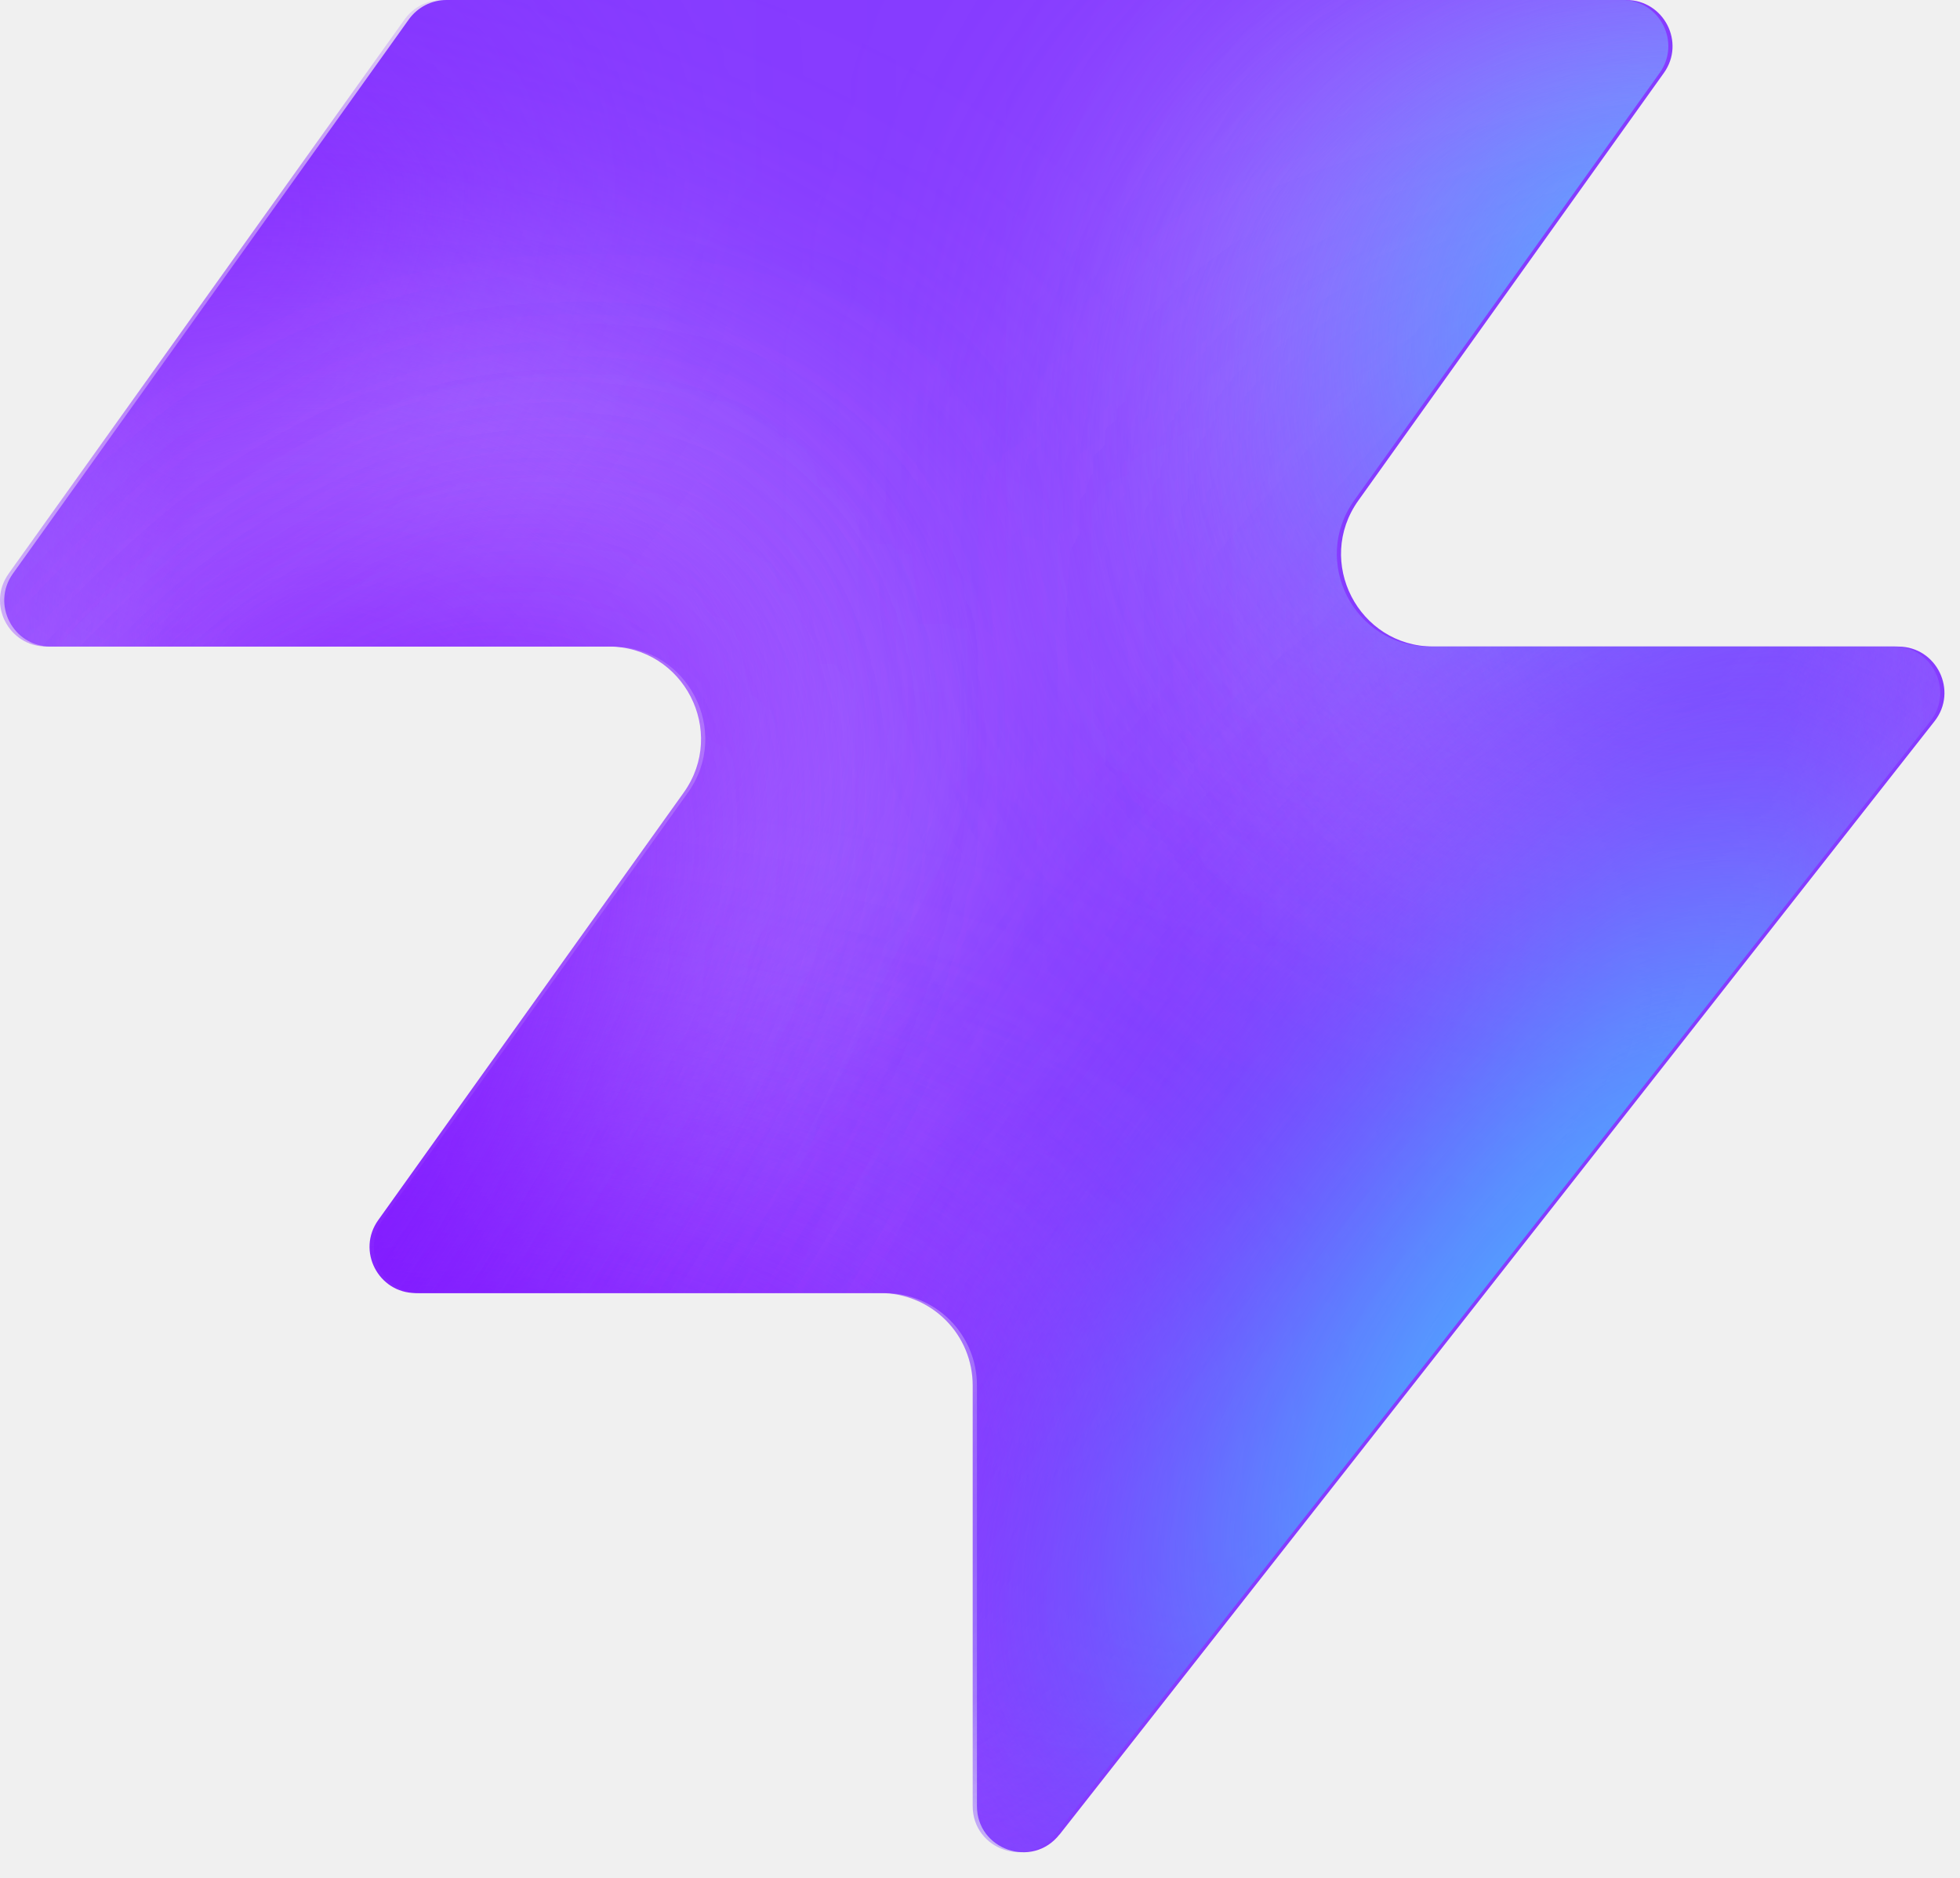
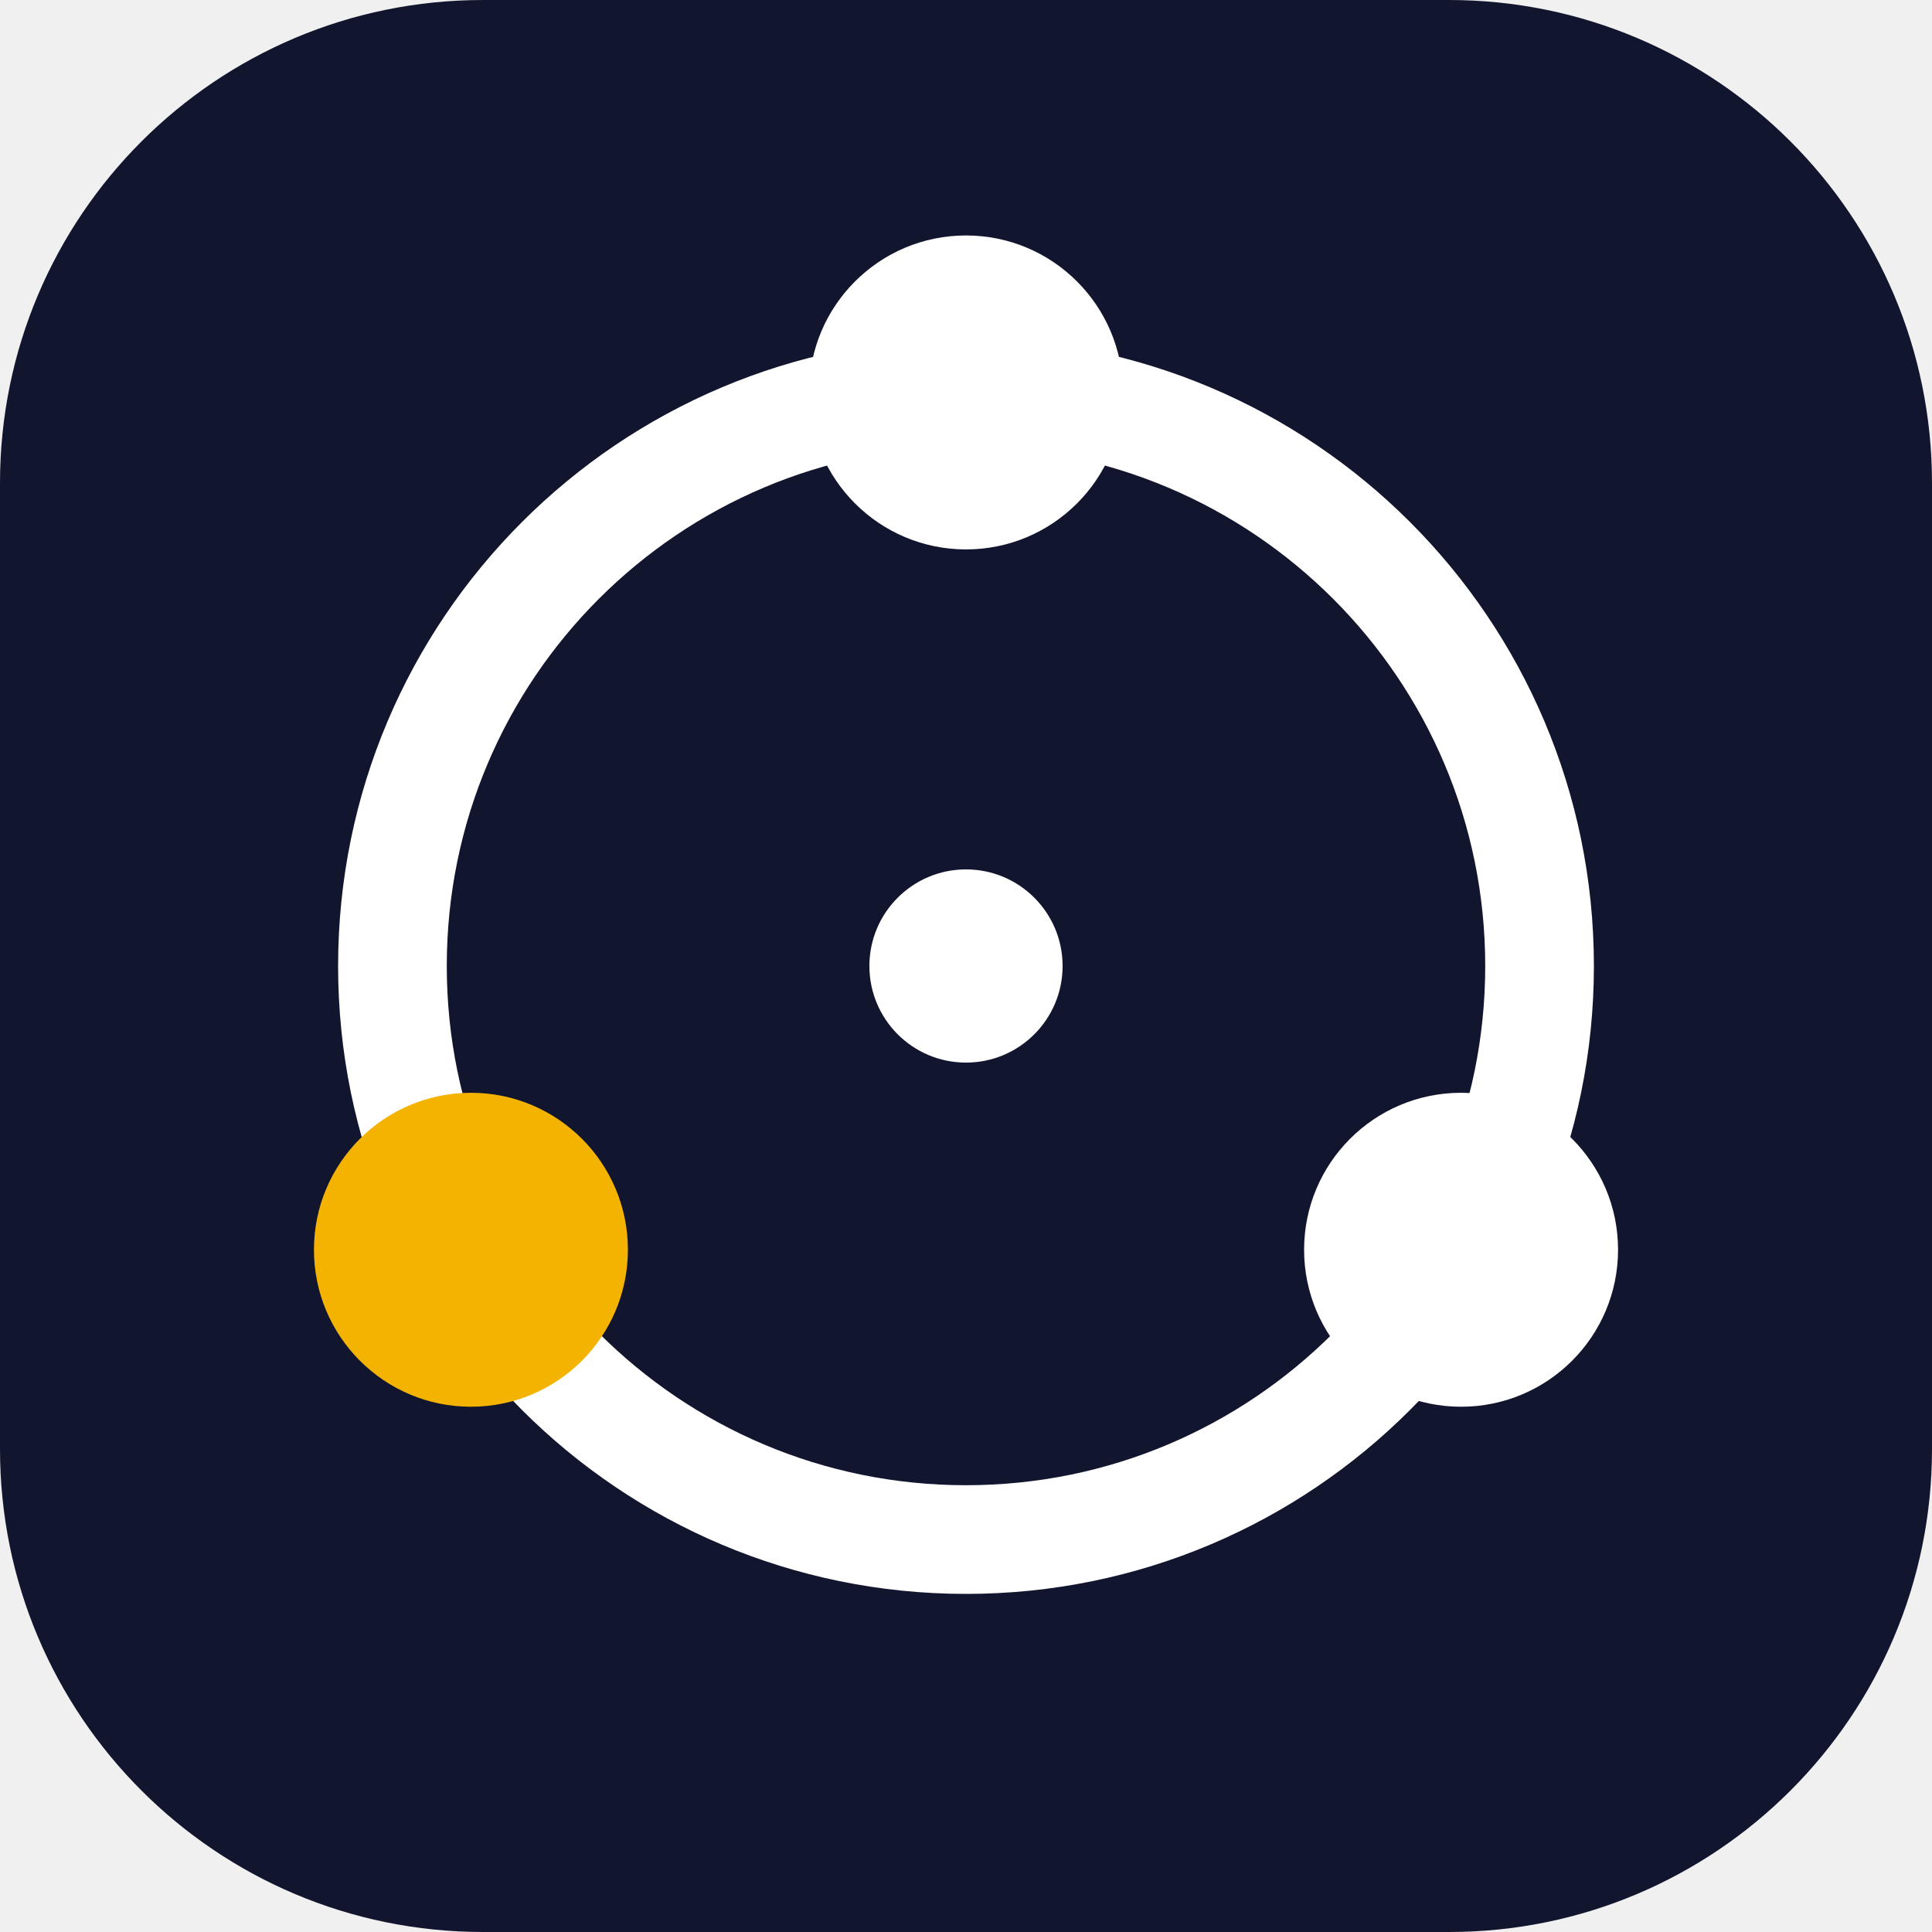
- <svg xmlns="http://www.w3.org/2000/svg" width="48" height="46" fill="none" viewBox="0 0 48 46">
-   <path fill="#863bff" d="M25.946 44.938c-.664.845-2.021.375-2.021-.698V33.937a2.26 2.26 0 0 0-2.262-2.262H10.287c-.92 0-1.456-1.04-.92-1.788l7.48-10.471c1.07-1.497 0-3.578-1.842-3.578H1.237c-.92 0-1.456-1.04-.92-1.788L10.013.474c.214-.297.556-.474.92-.474h28.894c.92 0 1.456 1.04.92 1.788l-7.48 10.471c-1.07 1.498 0 3.579 1.842 3.579h11.377c.943 0 1.473 1.088.89 1.83L25.947 44.94z" style="fill:#863bff;fill:color(display-p3 .525 .23 1);fill-opacity:1" />
-   <mask id="a" width="48" height="46" x="0" y="0" maskUnits="userSpaceOnUse" style="mask-type:alpha">
-     <path fill="#000" d="M25.842 44.938c-.664.844-2.021.375-2.021-.698V33.937a2.26 2.26 0 0 0-2.262-2.262H10.183c-.92 0-1.456-1.04-.92-1.788l7.48-10.471c1.07-1.498 0-3.579-1.842-3.579H1.133c-.92 0-1.456-1.04-.92-1.787L9.91.473c.214-.297.556-.474.92-.474h28.894c.92 0 1.456 1.04.92 1.788l-7.48 10.471c-1.07 1.498 0 3.578 1.842 3.578h11.377c.943 0 1.473 1.088.89 1.832L25.843 44.94z" style="fill:#000;fill-opacity:1" />
-   </mask>
-   <g mask="url(#a)">
-     <g filter="url(#b)">
-       <ellipse cx="5.508" cy="14.704" fill="#ede6ff" rx="5.508" ry="14.704" style="fill:#ede6ff;fill:color(display-p3 .927 .903 1);fill-opacity:1" transform="matrix(.00324 1 1 -.00324 -4.47 31.516)" />
-     </g>
-     <g filter="url(#c)">
-       <ellipse cx="10.399" cy="29.851" fill="#ede6ff" rx="10.399" ry="29.851" style="fill:#ede6ff;fill:color(display-p3 .927 .903 1);fill-opacity:1" transform="matrix(.00324 1 1 -.00324 -39.328 7.883)" />
-     </g>
-     <g filter="url(#d)">
-       <ellipse cx="5.508" cy="30.487" fill="#7e14ff" rx="5.508" ry="30.487" style="fill:#7e14ff;fill:color(display-p3 .492 .077 1);fill-opacity:1" transform="rotate(89.814 -25.913 -14.639)scale(1 -1)" />
-     </g>
-     <g filter="url(#e)">
-       <ellipse cx="5.508" cy="30.599" fill="#7e14ff" rx="5.508" ry="30.599" style="fill:#7e14ff;fill:color(display-p3 .492 .077 1);fill-opacity:1" transform="rotate(89.814 -32.644 -3.334)scale(1 -1)" />
-     </g>
-     <g filter="url(#f)">
-       <ellipse cx="5.508" cy="30.599" fill="#7e14ff" rx="5.508" ry="30.599" style="fill:#7e14ff;fill:color(display-p3 .492 .077 1);fill-opacity:1" transform="matrix(.00324 1 1 -.00324 -34.34 30.47)" />
-     </g>
-     <g filter="url(#g)">
-       <ellipse cx="14.072" cy="22.078" fill="#ede6ff" rx="14.072" ry="22.078" style="fill:#ede6ff;fill:color(display-p3 .927 .903 1);fill-opacity:1" transform="rotate(93.35 24.506 48.493)scale(-1 1)" />
-     </g>
-     <g filter="url(#h)">
-       <ellipse cx="3.47" cy="21.501" fill="#7e14ff" rx="3.47" ry="21.501" style="fill:#7e14ff;fill:color(display-p3 .492 .077 1);fill-opacity:1" transform="rotate(89.009 28.708 47.59)scale(-1 1)" />
-     </g>
-     <g filter="url(#i)">
-       <ellipse cx="3.47" cy="21.501" fill="#7e14ff" rx="3.47" ry="21.501" style="fill:#7e14ff;fill:color(display-p3 .492 .077 1);fill-opacity:1" transform="rotate(89.009 28.708 47.59)scale(-1 1)" />
-     </g>
-     <g filter="url(#j)">
-       <ellipse cx=".387" cy="8.972" fill="#7e14ff" rx="4.407" ry="29.108" style="fill:#7e14ff;fill:color(display-p3 .492 .077 1);fill-opacity:1" transform="rotate(39.51 .387 8.972)" />
-     </g>
-     <g filter="url(#k)">
-       <ellipse cx="47.523" cy="-6.092" fill="#7e14ff" rx="4.407" ry="29.108" style="fill:#7e14ff;fill:color(display-p3 .492 .077 1);fill-opacity:1" transform="rotate(37.892 47.523 -6.092)" />
-     </g>
-     <g filter="url(#l)">
-       <ellipse cx="41.412" cy="6.333" fill="#47bfff" rx="5.971" ry="9.665" style="fill:#47bfff;fill:color(display-p3 .28 .748 1);fill-opacity:1" transform="rotate(37.892 41.412 6.333)" />
-     </g>
-     <g filter="url(#m)">
-       <ellipse cx="-1.879" cy="38.332" fill="#7e14ff" rx="4.407" ry="29.108" style="fill:#7e14ff;fill:color(display-p3 .492 .077 1);fill-opacity:1" transform="rotate(37.892 -1.88 38.332)" />
-     </g>
-     <g filter="url(#n)">
-       <ellipse cx="-1.879" cy="38.332" fill="#7e14ff" rx="4.407" ry="29.108" style="fill:#7e14ff;fill:color(display-p3 .492 .077 1);fill-opacity:1" transform="rotate(37.892 -1.88 38.332)" />
-     </g>
-     <g filter="url(#o)">
-       <ellipse cx="35.651" cy="29.907" fill="#7e14ff" rx="4.407" ry="29.108" style="fill:#7e14ff;fill:color(display-p3 .492 .077 1);fill-opacity:1" transform="rotate(37.892 35.651 29.907)" />
-     </g>
-     <g filter="url(#p)">
-       <ellipse cx="38.418" cy="32.4" fill="#47bfff" rx="5.971" ry="15.297" style="fill:#47bfff;fill:color(display-p3 .28 .748 1);fill-opacity:1" transform="rotate(37.892 38.418 32.4)" />
-     </g>
-   </g>
-   <defs>
-     <filter id="b" width="60.045" height="41.654" x="-19.77" y="16.149" color-interpolation-filters="sRGB" filterUnits="userSpaceOnUse">
-       <feFlood flood-opacity="0" result="BackgroundImageFix" />
-       <feBlend in="SourceGraphic" in2="BackgroundImageFix" result="shape" />
-       <feGaussianBlur result="effect1_foregroundBlur_2002_17158" stdDeviation="7.659" />
-     </filter>
-     <filter id="c" width="90.34" height="51.437" x="-54.613" y="-7.533" color-interpolation-filters="sRGB" filterUnits="userSpaceOnUse">
-       <feFlood flood-opacity="0" result="BackgroundImageFix" />
-       <feBlend in="SourceGraphic" in2="BackgroundImageFix" result="shape" />
-       <feGaussianBlur result="effect1_foregroundBlur_2002_17158" stdDeviation="7.659" />
-     </filter>
-     <filter id="d" width="79.355" height="29.4" x="-49.64" y="2.03" color-interpolation-filters="sRGB" filterUnits="userSpaceOnUse">
-       <feFlood flood-opacity="0" result="BackgroundImageFix" />
-       <feBlend in="SourceGraphic" in2="BackgroundImageFix" result="shape" />
-       <feGaussianBlur result="effect1_foregroundBlur_2002_17158" stdDeviation="4.596" />
-     </filter>
-     <filter id="e" width="79.579" height="29.4" x="-45.045" y="20.029" color-interpolation-filters="sRGB" filterUnits="userSpaceOnUse">
-       <feFlood flood-opacity="0" result="BackgroundImageFix" />
-       <feBlend in="SourceGraphic" in2="BackgroundImageFix" result="shape" />
-       <feGaussianBlur result="effect1_foregroundBlur_2002_17158" stdDeviation="4.596" />
-     </filter>
-     <filter id="f" width="79.579" height="29.4" x="-43.513" y="21.178" color-interpolation-filters="sRGB" filterUnits="userSpaceOnUse">
-       <feFlood flood-opacity="0" result="BackgroundImageFix" />
-       <feBlend in="SourceGraphic" in2="BackgroundImageFix" result="shape" />
-       <feGaussianBlur result="effect1_foregroundBlur_2002_17158" stdDeviation="4.596" />
-     </filter>
-     <filter id="g" width="74.749" height="58.852" x="15.756" y="-17.901" color-interpolation-filters="sRGB" filterUnits="userSpaceOnUse">
-       <feFlood flood-opacity="0" result="BackgroundImageFix" />
-       <feBlend in="SourceGraphic" in2="BackgroundImageFix" result="shape" />
-       <feGaussianBlur result="effect1_foregroundBlur_2002_17158" stdDeviation="7.659" />
-     </filter>
-     <filter id="h" width="61.377" height="25.362" x="23.548" y="2.284" color-interpolation-filters="sRGB" filterUnits="userSpaceOnUse">
-       <feFlood flood-opacity="0" result="BackgroundImageFix" />
-       <feBlend in="SourceGraphic" in2="BackgroundImageFix" result="shape" />
-       <feGaussianBlur result="effect1_foregroundBlur_2002_17158" stdDeviation="4.596" />
-     </filter>
-     <filter id="i" width="61.377" height="25.362" x="23.548" y="2.284" color-interpolation-filters="sRGB" filterUnits="userSpaceOnUse">
-       <feFlood flood-opacity="0" result="BackgroundImageFix" />
-       <feBlend in="SourceGraphic" in2="BackgroundImageFix" result="shape" />
-       <feGaussianBlur result="effect1_foregroundBlur_2002_17158" stdDeviation="4.596" />
-     </filter>
-     <filter id="j" width="56.045" height="63.649" x="-27.636" y="-22.853" color-interpolation-filters="sRGB" filterUnits="userSpaceOnUse">
-       <feFlood flood-opacity="0" result="BackgroundImageFix" />
-       <feBlend in="SourceGraphic" in2="BackgroundImageFix" result="shape" />
-       <feGaussianBlur result="effect1_foregroundBlur_2002_17158" stdDeviation="4.596" />
-     </filter>
-     <filter id="k" width="54.814" height="64.646" x="20.116" y="-38.415" color-interpolation-filters="sRGB" filterUnits="userSpaceOnUse">
-       <feFlood flood-opacity="0" result="BackgroundImageFix" />
-       <feBlend in="SourceGraphic" in2="BackgroundImageFix" result="shape" />
-       <feGaussianBlur result="effect1_foregroundBlur_2002_17158" stdDeviation="4.596" />
-     </filter>
-     <filter id="l" width="33.541" height="35.313" x="24.641" y="-11.323" color-interpolation-filters="sRGB" filterUnits="userSpaceOnUse">
-       <feFlood flood-opacity="0" result="BackgroundImageFix" />
-       <feBlend in="SourceGraphic" in2="BackgroundImageFix" result="shape" />
-       <feGaussianBlur result="effect1_foregroundBlur_2002_17158" stdDeviation="4.596" />
-     </filter>
-     <filter id="m" width="54.814" height="64.646" x="-29.286" y="6.009" color-interpolation-filters="sRGB" filterUnits="userSpaceOnUse">
-       <feFlood flood-opacity="0" result="BackgroundImageFix" />
-       <feBlend in="SourceGraphic" in2="BackgroundImageFix" result="shape" />
-       <feGaussianBlur result="effect1_foregroundBlur_2002_17158" stdDeviation="4.596" />
-     </filter>
-     <filter id="n" width="54.814" height="64.646" x="-29.286" y="6.009" color-interpolation-filters="sRGB" filterUnits="userSpaceOnUse">
-       <feFlood flood-opacity="0" result="BackgroundImageFix" />
-       <feBlend in="SourceGraphic" in2="BackgroundImageFix" result="shape" />
-       <feGaussianBlur result="effect1_foregroundBlur_2002_17158" stdDeviation="4.596" />
-     </filter>
-     <filter id="o" width="54.814" height="64.646" x="8.244" y="-2.416" color-interpolation-filters="sRGB" filterUnits="userSpaceOnUse">
-       <feFlood flood-opacity="0" result="BackgroundImageFix" />
-       <feBlend in="SourceGraphic" in2="BackgroundImageFix" result="shape" />
-       <feGaussianBlur result="effect1_foregroundBlur_2002_17158" stdDeviation="4.596" />
-     </filter>
-     <filter id="p" width="39.409" height="43.623" x="18.713" y="10.588" color-interpolation-filters="sRGB" filterUnits="userSpaceOnUse">
-       <feFlood flood-opacity="0" result="BackgroundImageFix" />
-       <feBlend in="SourceGraphic" in2="BackgroundImageFix" result="shape" />
-       <feGaussianBlur result="effect1_foregroundBlur_2002_17158" stdDeviation="4.596" />
-     </filter>
-   </defs>
+ <svg xmlns="http://www.w3.org/2000/svg" viewBox="0 0 32 32">
+   <rect width="32" height="32" rx="8" fill="#12152e" />
+   <circle cx="16" cy="16" r="9.5" fill="none" stroke="#fff" stroke-width="1.8" />
+   <circle cx="16" cy="6.5" r="2.6" fill="#fff" />
+   <circle cx="24.2" cy="20.7" r="2.6" fill="#fff" />
+   <circle cx="7.8" cy="20.7" r="2.6" fill="#f5b301" />
+   <circle cx="16" cy="16" r="1.6" fill="#fff" />
</svg>
